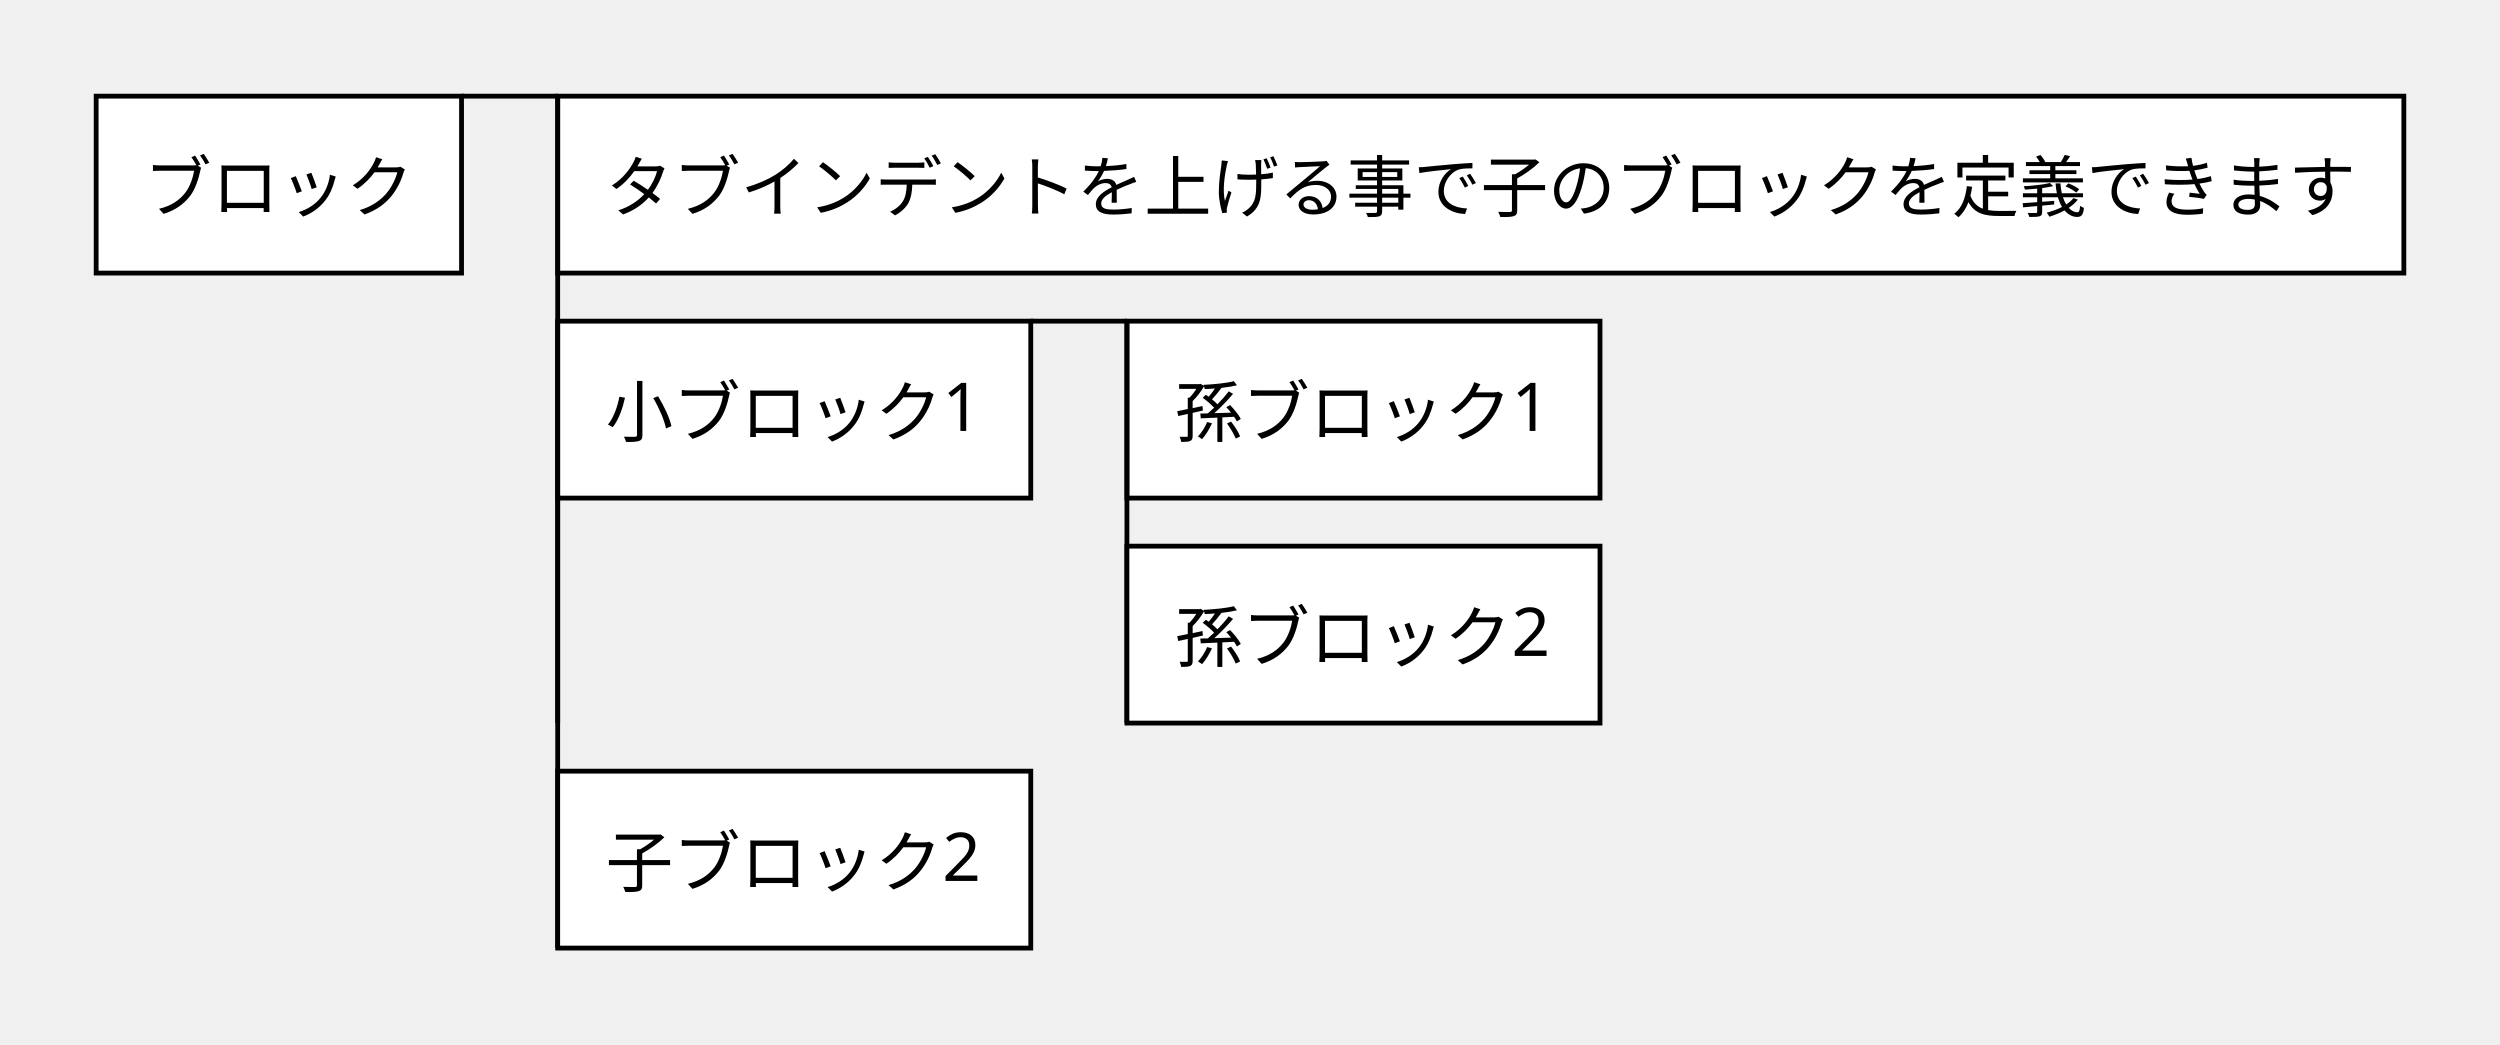
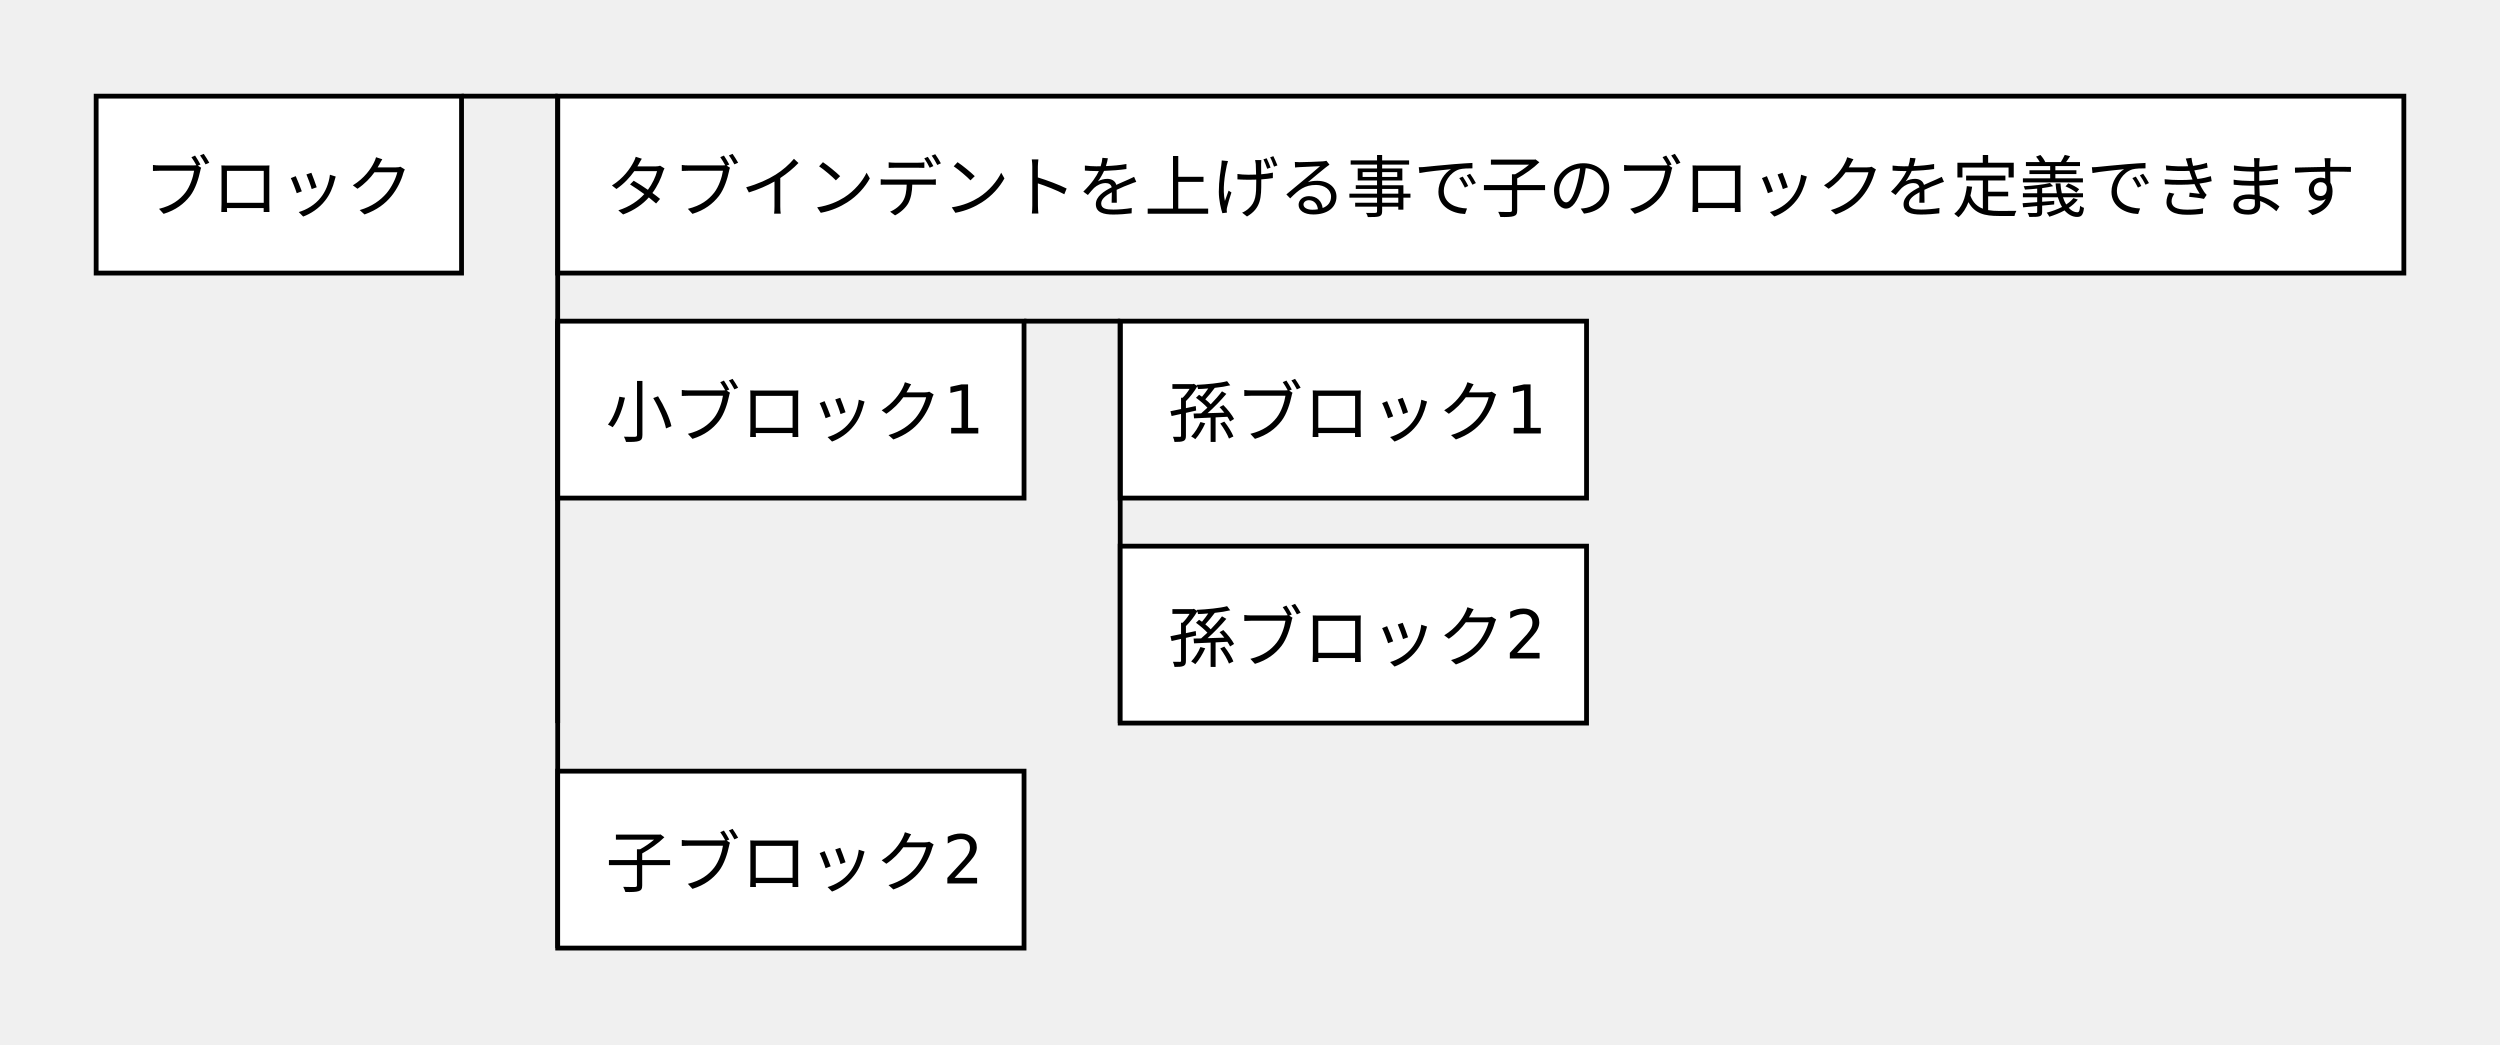
<svg xmlns="http://www.w3.org/2000/svg" width="520" height="217.2" viewBox="0 0 520 217.2">
  <path fill="none" d="M0 0h520v217.2H0z" />
  <path fill="#fff" stroke="#000" d="M20 20h76v36.8H20z" />
-   <text x="10" y="24" dy="0" font-family="sans-serif" font-size="14" transform="translate(20 20)">ブロック</text>
+   <text x="10" y="24" dy="0" font-family="monospace" font-size="14" transform="translate(20 20)">ブロック</text>
  <path fill="#fff" stroke="#000" d="M116 20h384v36.8H116z" />
-   <text x="10" y="24" dy="0" font-family="sans-serif" font-size="14" transform="translate(116 20)">タブインデントを上げる事で子のブロックを定義できます</text>
+   <text x="10" y="24" dy="0" font-family="monospace" font-size="14" transform="translate(116 20)">タブインデントを上げる事で子のブロックを定義できます</text>
  <path stroke="#000" d="M116 20v130.4" />
-   <path fill="#fff" stroke="#000" d="M116 66.8h98.4v36.8H116z" />
-   <text x="10" y="24" dy="0" font-family="sans-serif" font-size="14" transform="translate(116 66.8)">小ブロック1</text>
-   <path fill="#fff" stroke="#000" d="M234.4 66.8h98.4v36.8h-98.4z" />
-   <text x="10" y="24" dy="0" font-family="sans-serif" font-size="14" transform="translate(234.4 66.8)">孫ブロック1</text>
-   <path stroke="#000" d="M234.4 66.8v83.6" />
-   <path fill="#fff" stroke="#000" d="M234.4 113.6h98.4v36.8h-98.4z" />
-   <text x="10" y="24" dy="0" font-family="sans-serif" font-size="14" transform="translate(234.4 113.6)">孫ブロック2</text>
-   <path stroke="#000" d="M214.4 66.8h20m-118.4 0v130.4" />
-   <path fill="#fff" stroke="#000" d="M116 160.4h98.4v36.8H116z" />
-   <text x="10" y="24" dy="0" font-family="sans-serif" font-size="14" transform="translate(116 160.4)">子ブロック2</text>
+   <path fill="#fff" stroke="#000" d="M116 66.8h97v36.8h-97z" />
+   <text x="10" y="24" dy="0" font-family="monospace" font-size="14" transform="translate(116 66.8)">小ブロック1</text>
+   <path fill="#fff" stroke="#000" d="M233 66.8h97v36.8h-97z" />
+   <text x="10" y="24" dy="0" font-family="monospace" font-size="14" transform="translate(233 66.8)">孫ブロック1</text>
+   <path stroke="#000" d="M233 66.8v83.6" />
+   <path fill="#fff" stroke="#000" d="M233 113.6h97v36.8h-97z" />
+   <text x="10" y="24" dy="0" font-family="monospace" font-size="14" transform="translate(233 113.6)">孫ブロック2</text>
+   <path stroke="#000" d="M213 66.8h20m-117 0v130.4" />
+   <path fill="#fff" stroke="#000" d="M116 160.4h97v36.8h-97z" />
+   <text x="10" y="24" dy="0" font-family="monospace" font-size="14" transform="translate(116 160.4)">子ブロック2</text>
  <path stroke="#000" d="M96 20h20" />
</svg>
